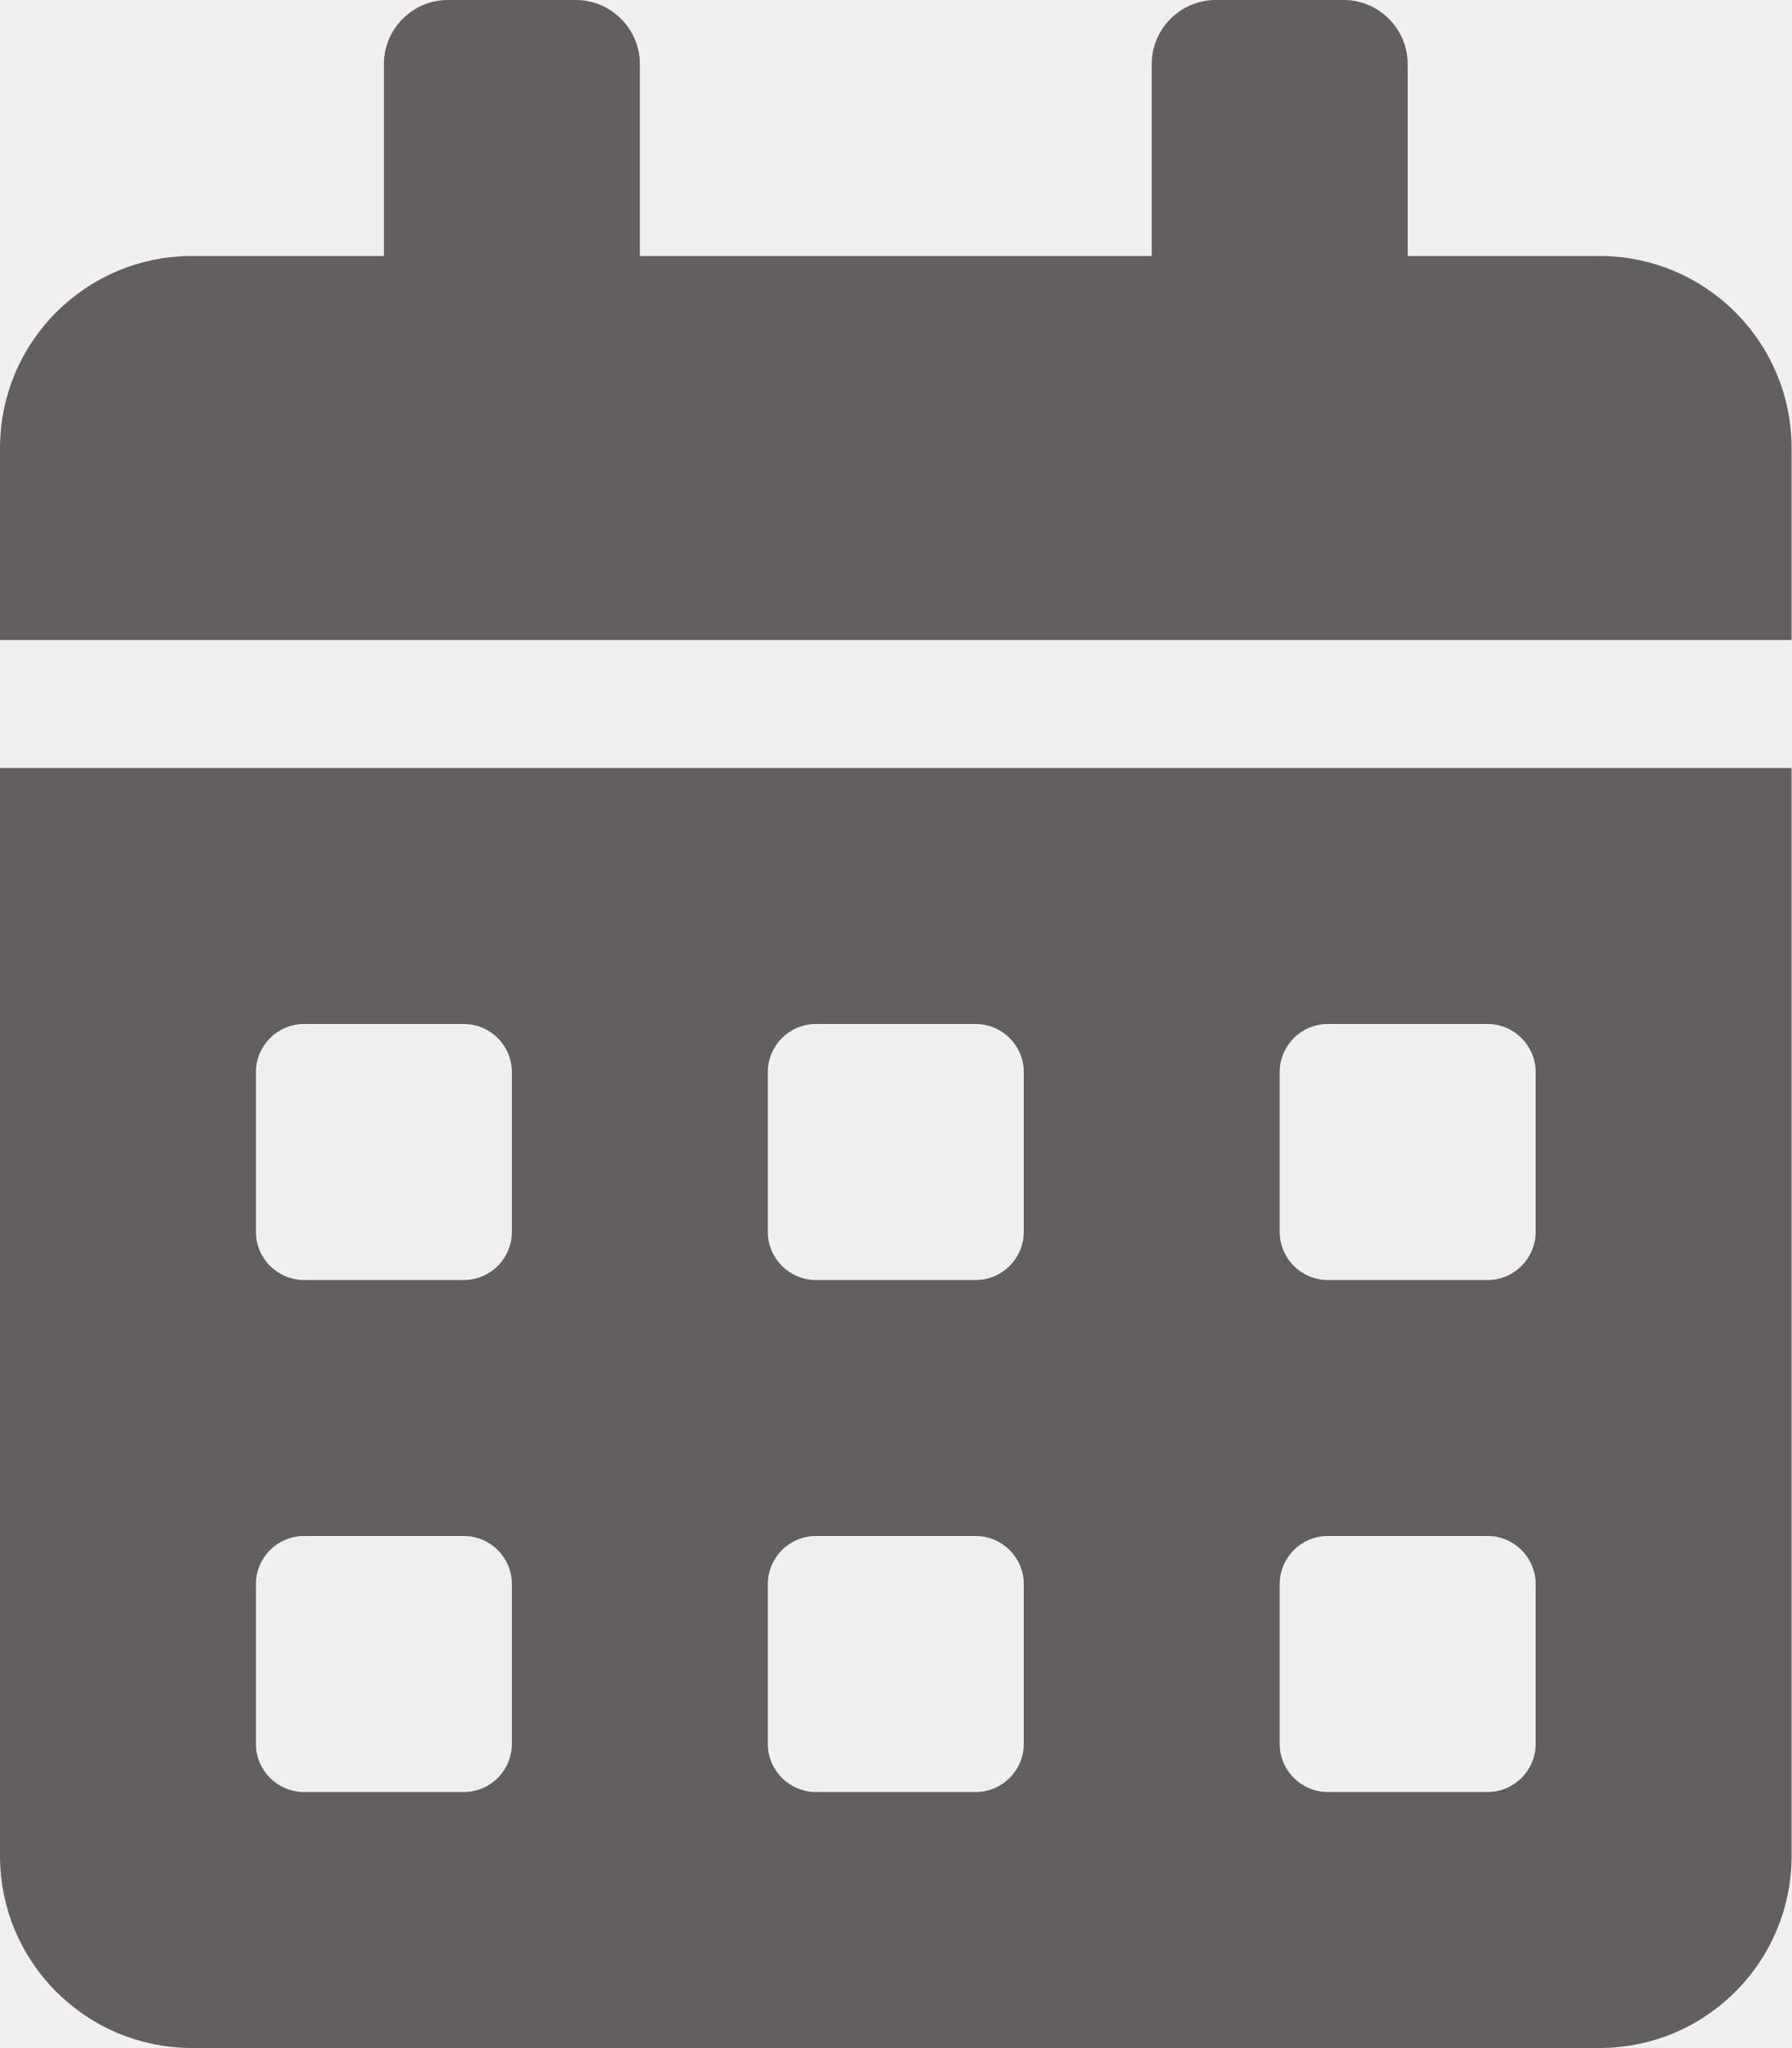
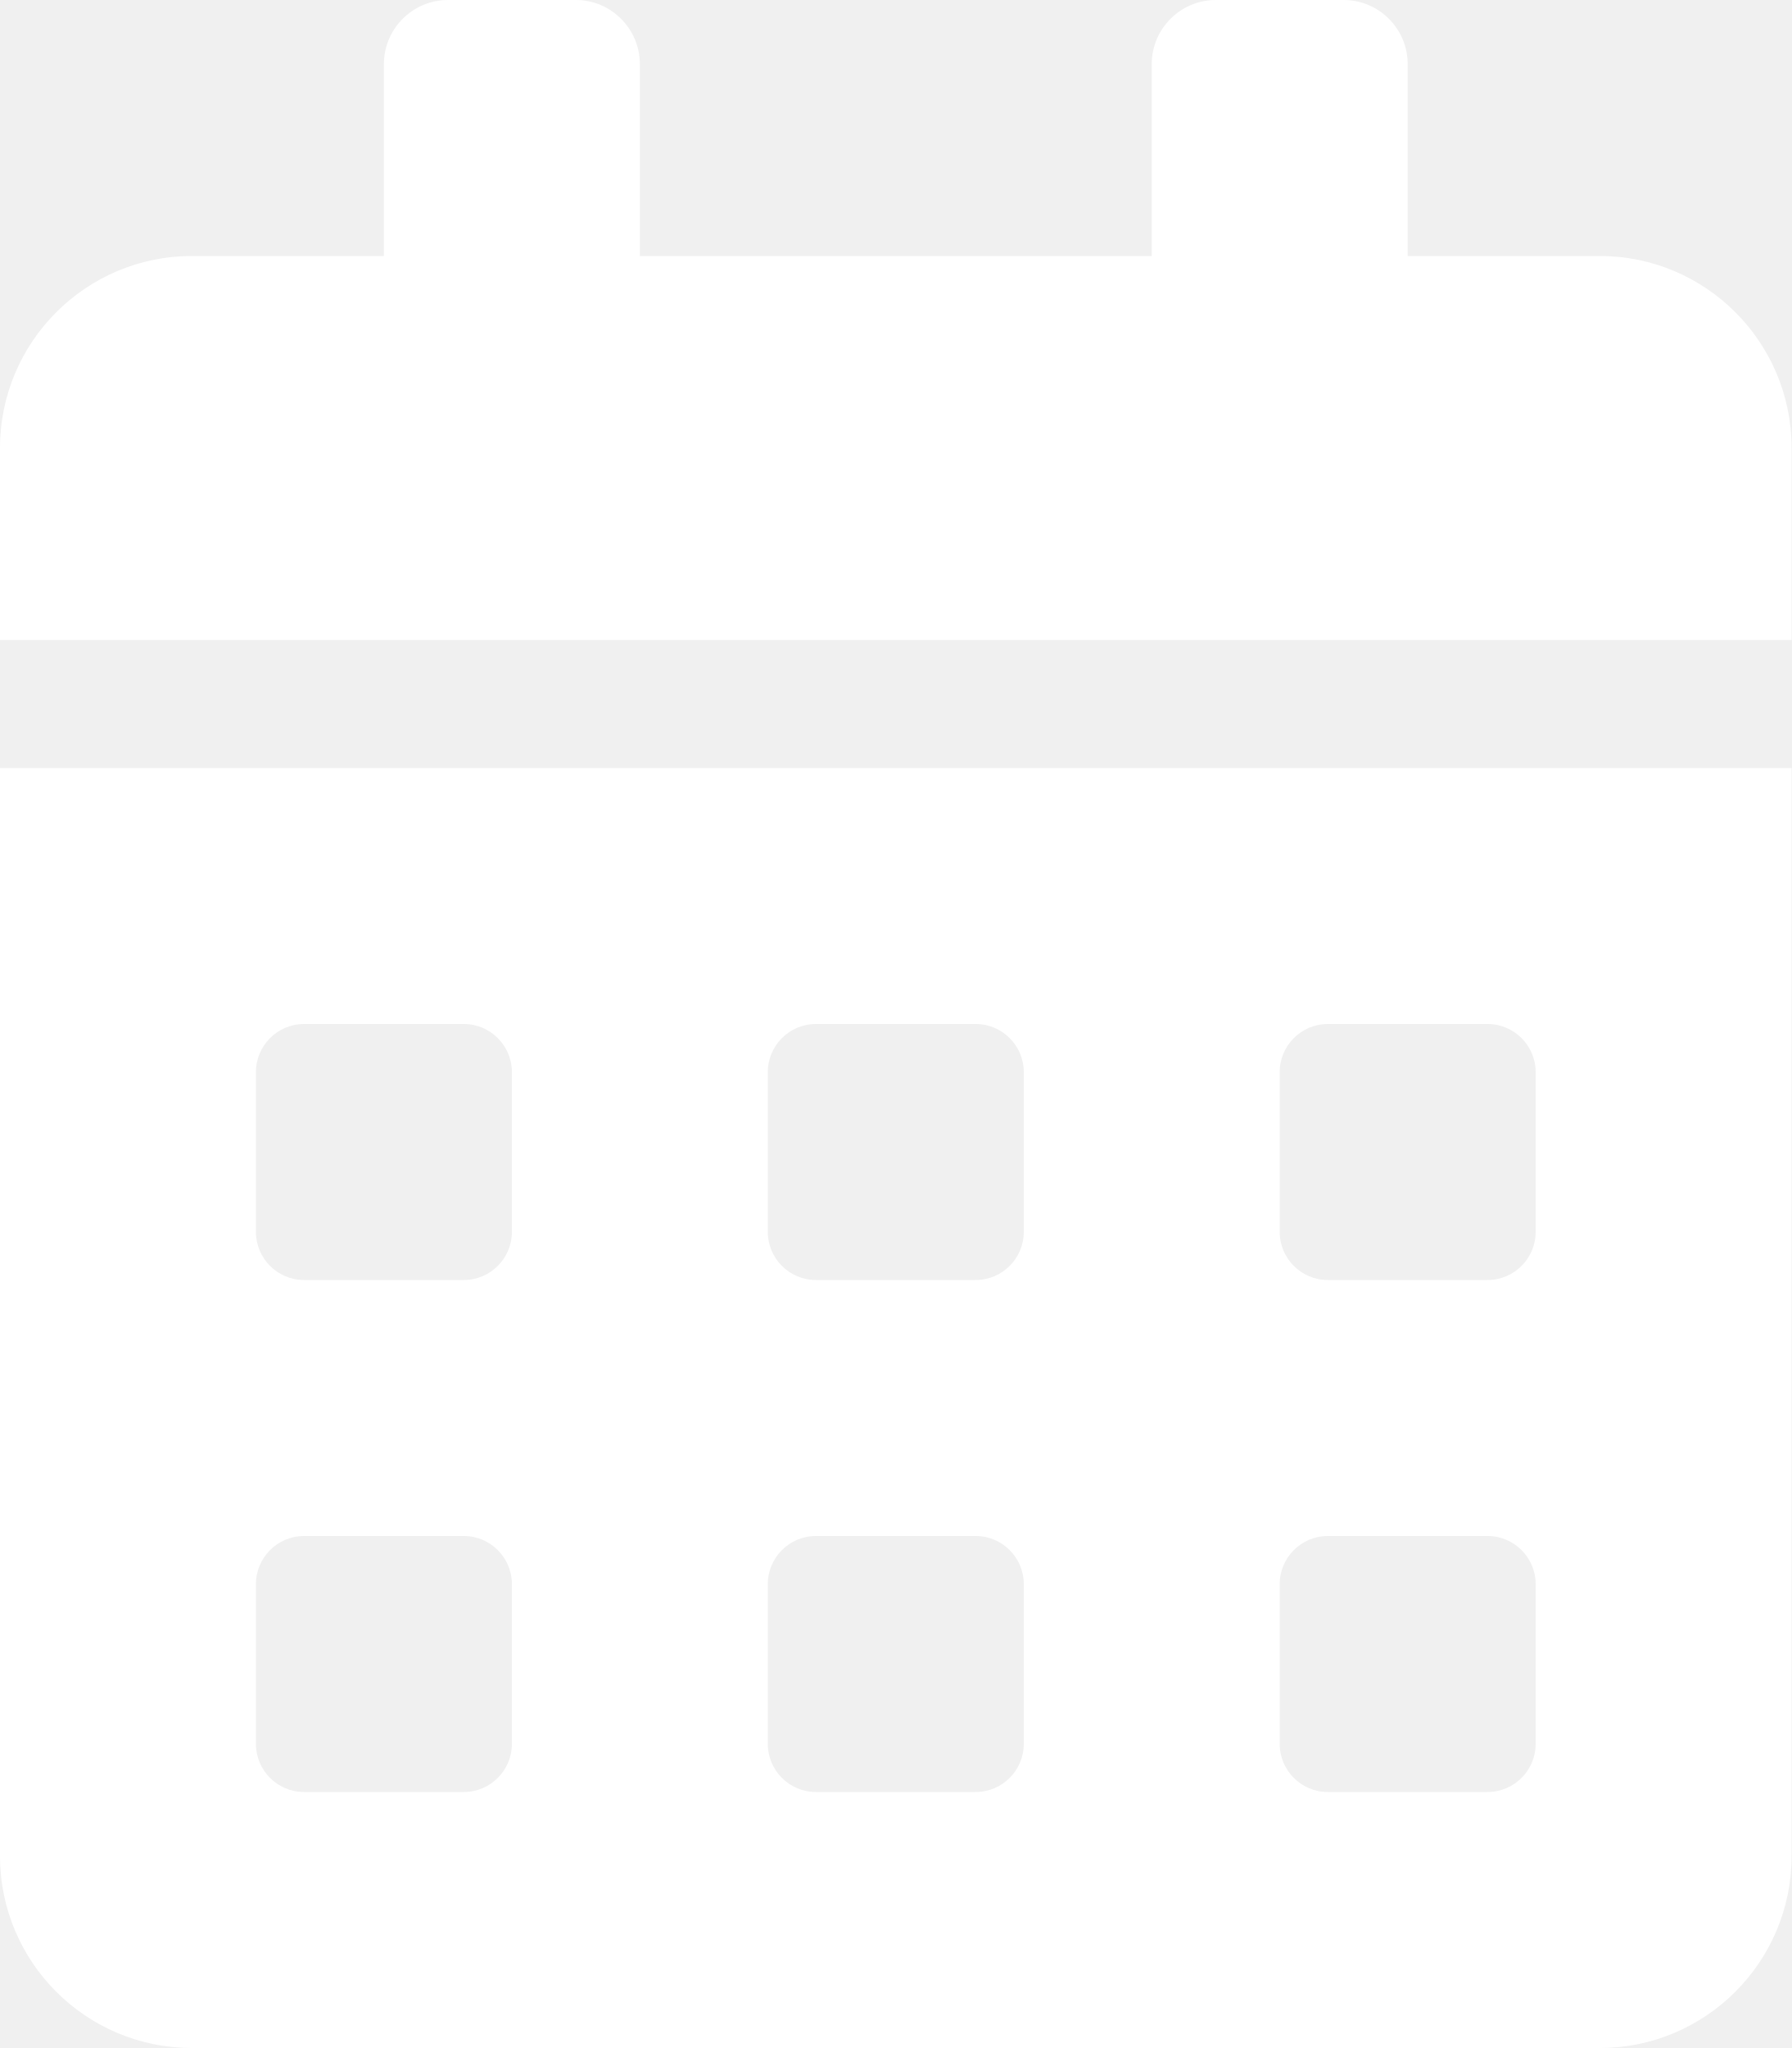
<svg xmlns="http://www.w3.org/2000/svg" viewBox="0 0 448 512">
-   <path fill="#625f5f" d="M0 464c0 26.5 21.5 48 48 48h352c26.5 0 48-21.5 48-48V192H0v272zm320-196c0-6.6 5.4-12 12-12h40c6.6 0 12 5.4 12 12v40c0 6.6-5.4 12-12 12h-40c-6.6 0-12-5.4-12-12v-40zm0 128c0-6.6 5.4-12 12-12h40c6.6 0 12 5.4 12 12v40c0 6.6-5.4 12-12 12h-40c-6.6 0-12-5.4-12-12v-40zM192 268c0-6.6 5.4-12 12-12h40c6.6 0 12 5.4 12 12v40c0 6.6-5.4 12-12 12h-40c-6.6 0-12-5.4-12-12v-40zm0 128c0-6.6 5.4-12 12-12h40c6.6 0 12 5.4 12 12v40c0 6.6-5.4 12-12 12h-40c-6.6 0-12-5.4-12-12v-40zM64 268c0-6.6 5.4-12 12-12h40c6.6 0 12 5.4 12 12v40c0 6.6-5.4 12-12 12H76c-6.6 0-12-5.4-12-12v-40zm0 128c0-6.6 5.4-12 12-12h40c6.6 0 12 5.4 12 12v40c0 6.6-5.4 12-12 12H76c-6.6 0-12-5.4-12-12v-40zM400 64h-48V16c0-8.8-7.2-16-16-16h-32c-8.8 0-16 7.2-16 16v48H160V16c0-8.8-7.2-16-16-16h-32c-8.8 0-16 7.2-16 16v48H48C21.5 64 0 85.5 0 112v48h448v-48c0-26.5-21.5-48-48-48z" />
+   <path fill="#fff" d="M0 464c0 26.5 21.5 48 48 48h352c26.5 0 48-21.5 48-48V192H0v272zm320-196c0-6.6 5.4-12 12-12h40c6.6 0 12 5.4 12 12v40c0 6.6-5.4 12-12 12h-40c-6.6 0-12-5.4-12-12v-40zm0 128c0-6.6 5.4-12 12-12h40c6.6 0 12 5.4 12 12v40c0 6.6-5.4 12-12 12h-40c-6.6 0-12-5.4-12-12v-40zM192 268c0-6.6 5.4-12 12-12h40c6.6 0 12 5.4 12 12v40c0 6.6-5.4 12-12 12h-40c-6.6 0-12-5.4-12-12v-40zm0 128c0-6.6 5.4-12 12-12h40c6.6 0 12 5.4 12 12v40c0 6.6-5.4 12-12 12h-40c-6.6 0-12-5.4-12-12v-40zM64 268c0-6.6 5.4-12 12-12h40c6.6 0 12 5.4 12 12v40c0 6.6-5.4 12-12 12H76c-6.6 0-12-5.4-12-12v-40zm0 128c0-6.6 5.4-12 12-12h40c6.6 0 12 5.4 12 12v40c0 6.6-5.4 12-12 12H76c-6.6 0-12-5.4-12-12v-40zM400 64h-48V16c0-8.8-7.2-16-16-16h-32c-8.8 0-16 7.2-16 16v48H160V16c0-8.8-7.2-16-16-16h-32c-8.8 0-16 7.2-16 16v48H48C21.5 64 0 85.5 0 112v48h448v-48c0-26.5-21.5-48-48-48z" />
</svg>
